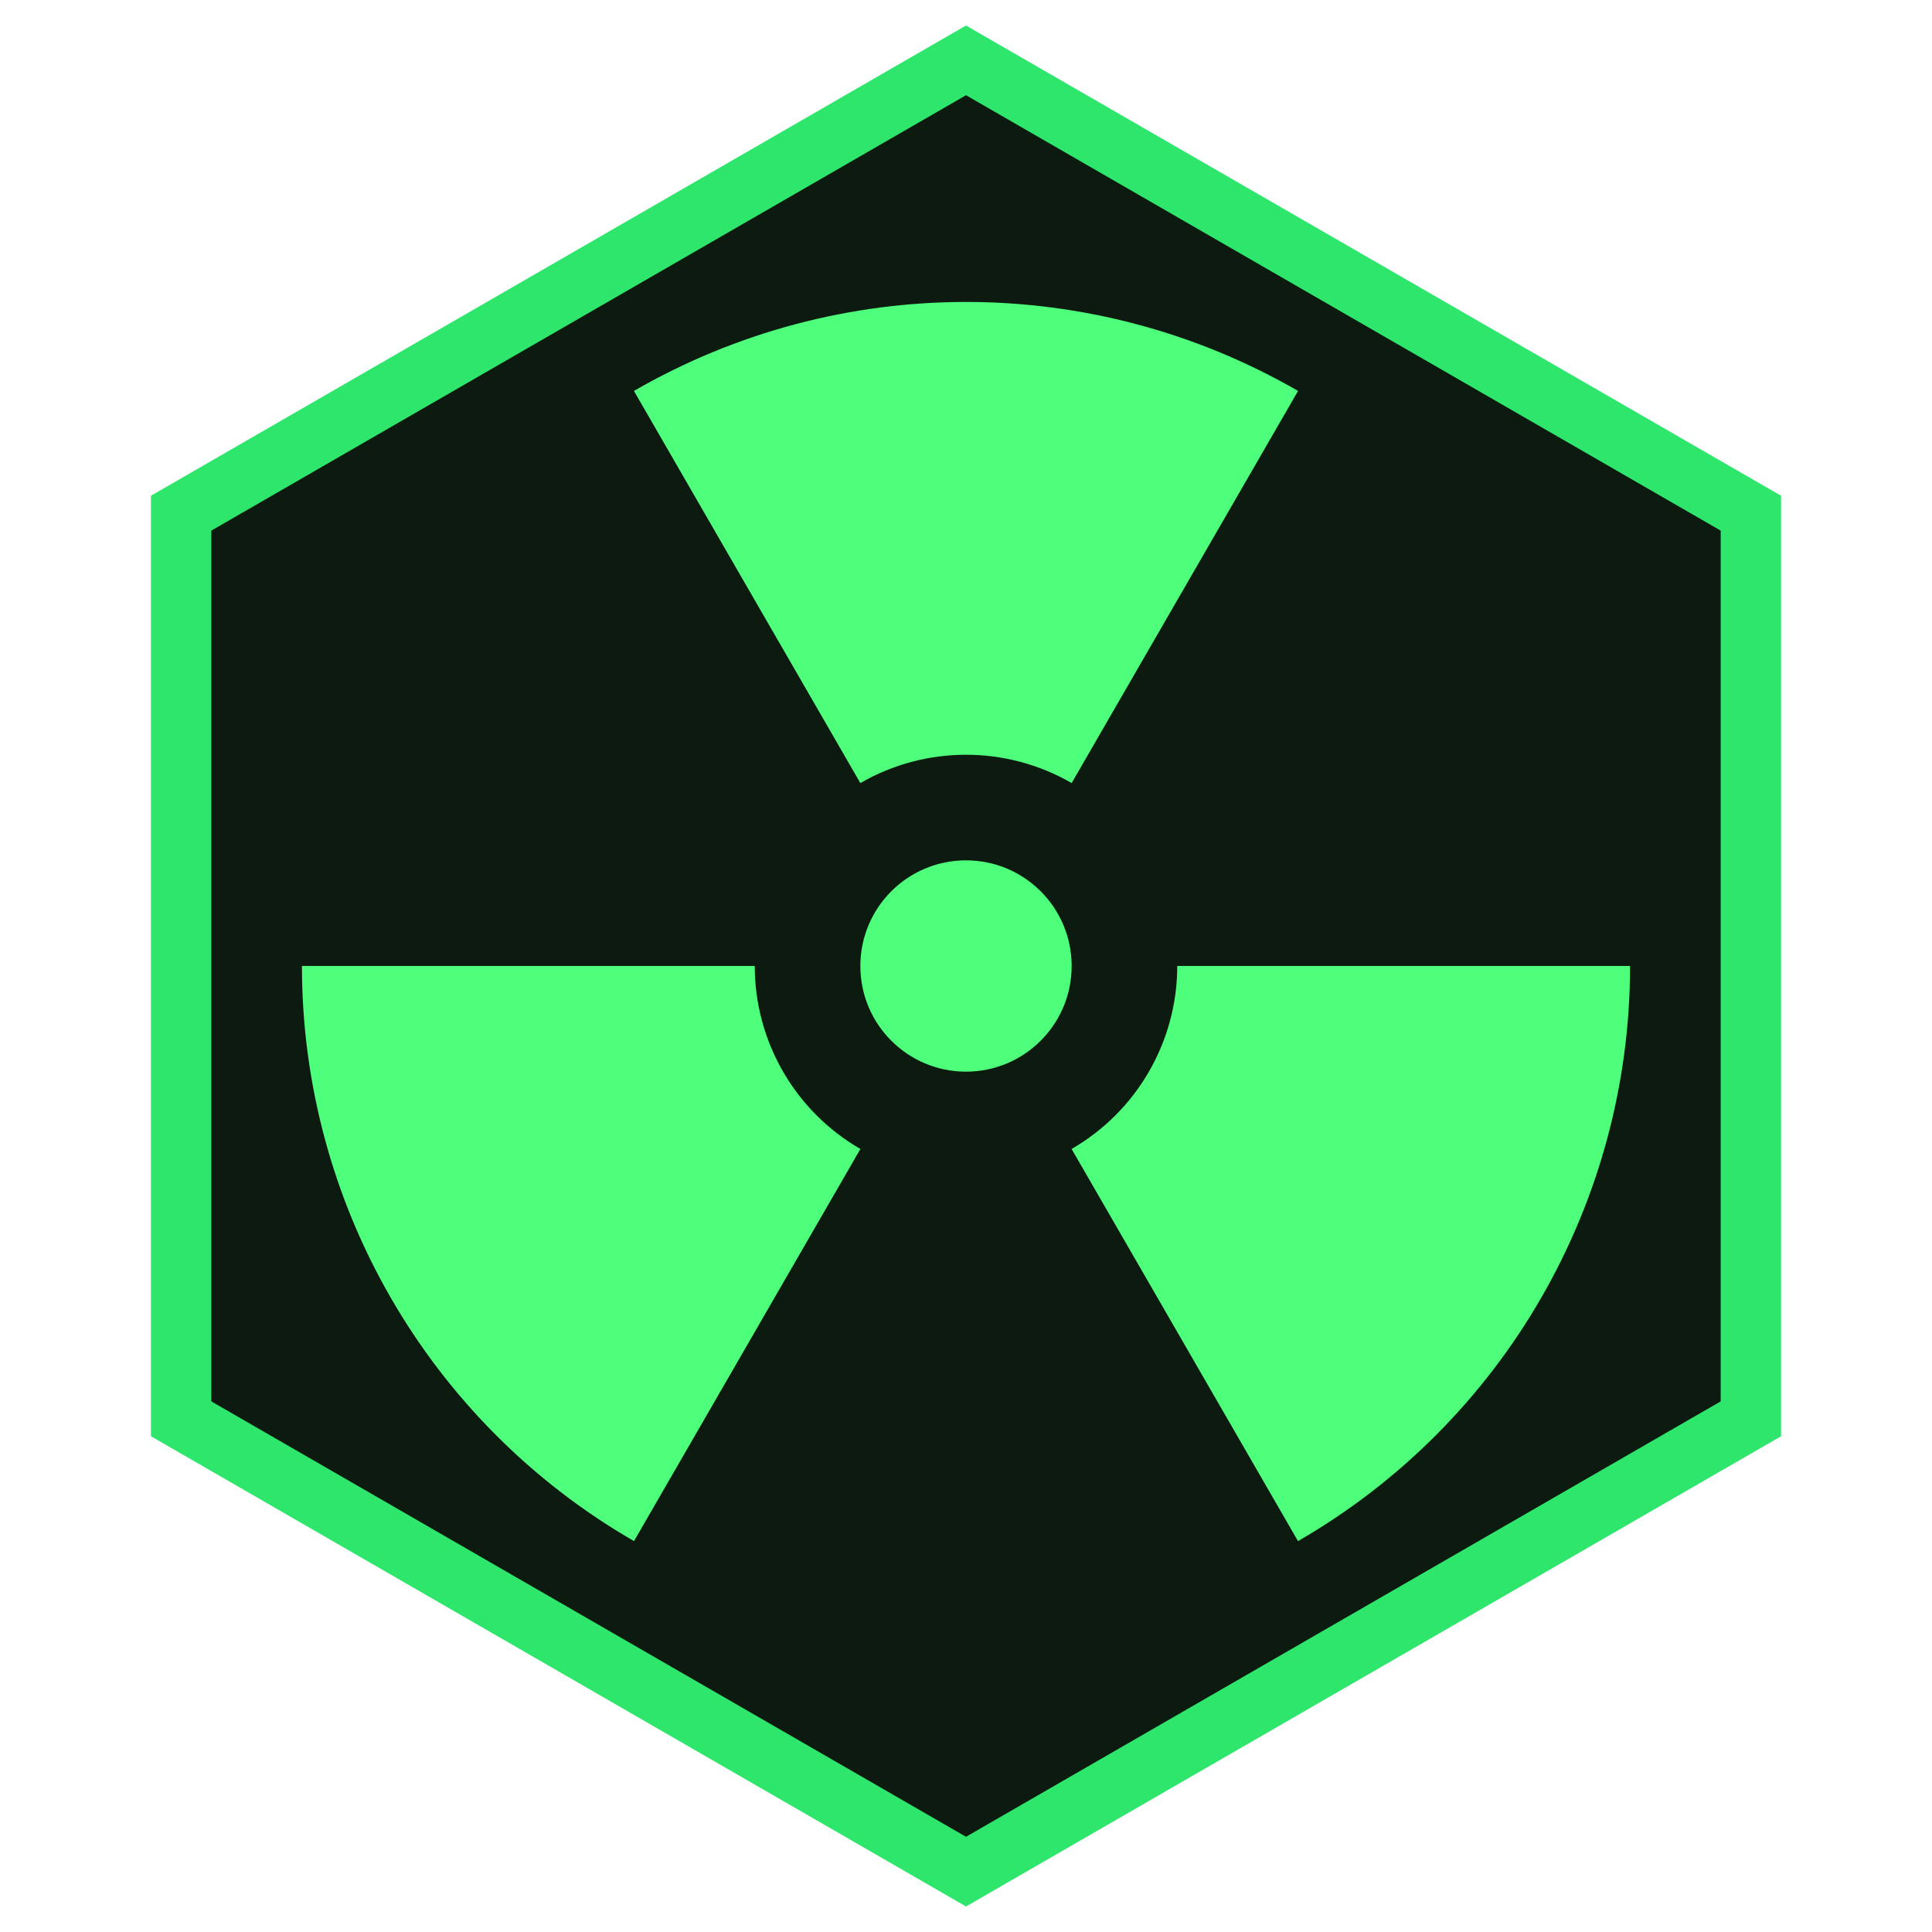
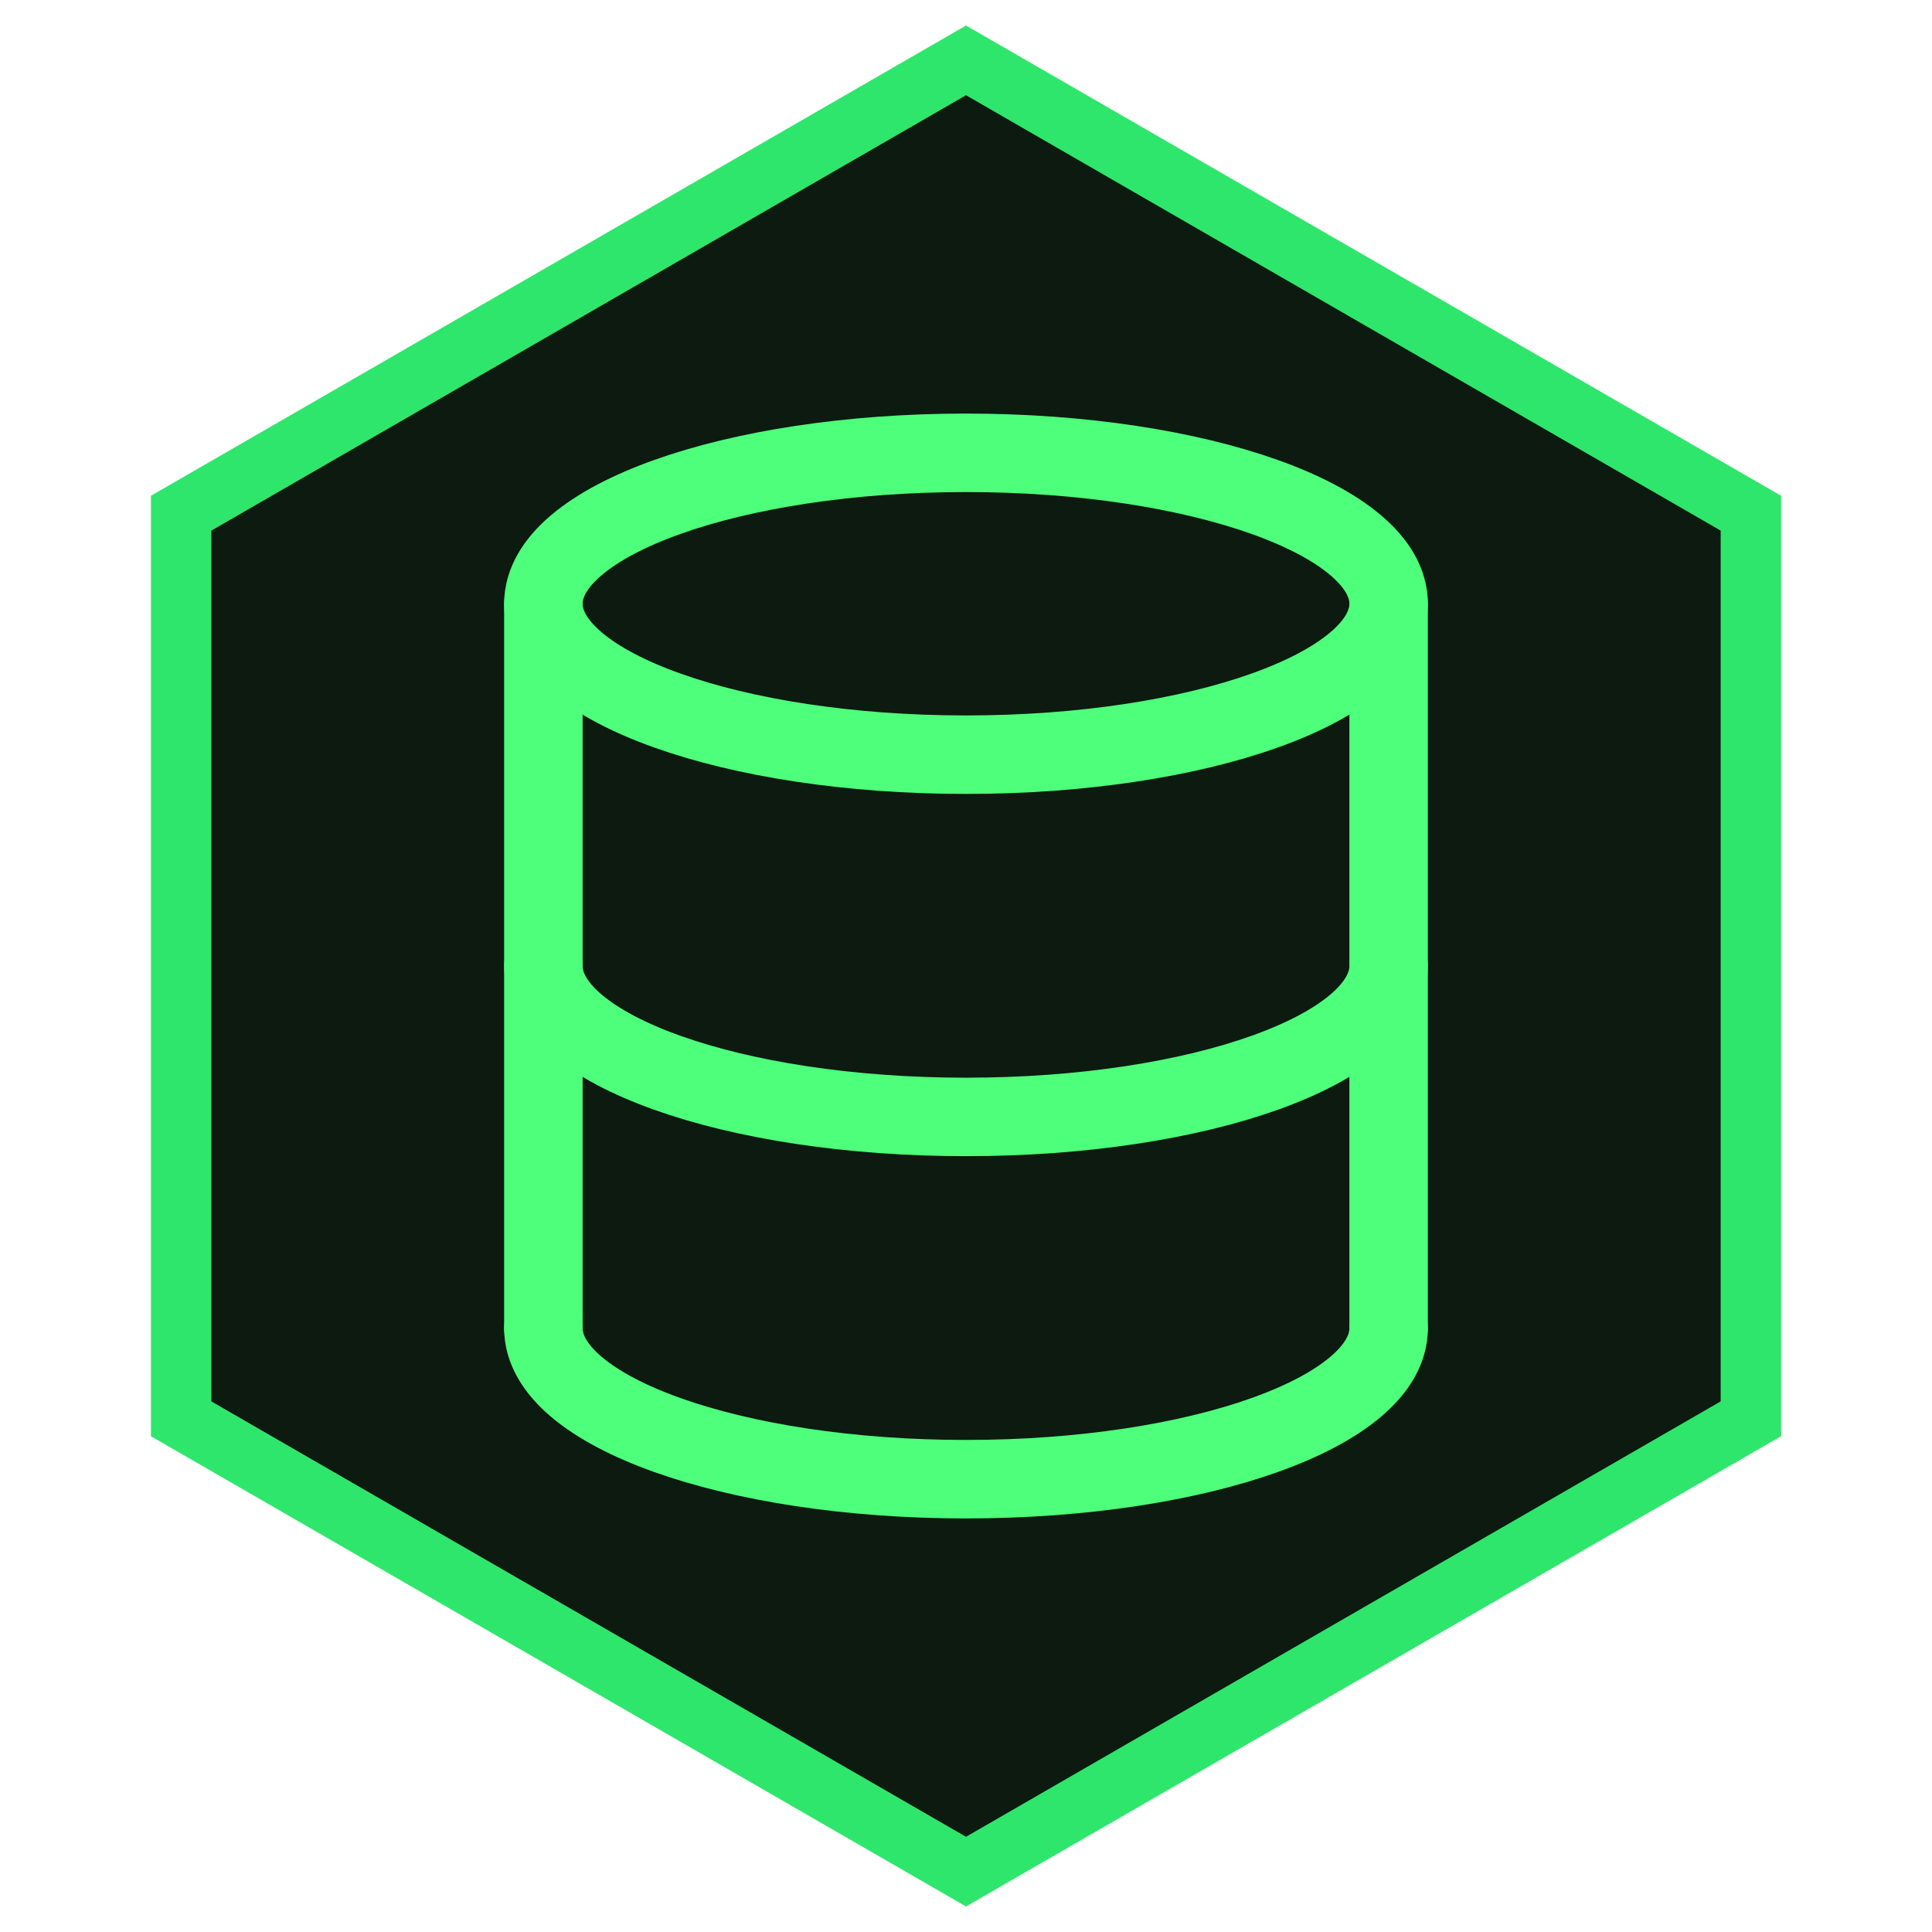
<svg xmlns="http://www.w3.org/2000/svg" viewBox="0 0 64 64">
  <path d="M32 2 58 17 58 47 32 62 6 47 6 17 Z" fill="#0c1a10" stroke="#2ee66b" stroke-width="2" />
-   <g fill="#4dff7a">
-     <circle cx="32" cy="32" r="3.5" />
-     <path d="M28.5 25.94 L21 12.95 A22 22 0 0 1 43 12.95 L35.5 25.94 A7 7 0 0 0 28.5 25.94 Z" />
-     <path d="M28.5 25.94 L21 12.95 A22 22 0 0 1 43 12.95 L35.5 25.94 A7 7 0 0 0 28.5 25.94 Z" transform="rotate(120 32 32)" />
-     <path d="M28.5 25.94 L21 12.95 A22 22 0 0 1 43 12.95 L35.5 25.94 A7 7 0 0 0 28.5 25.94 Z" transform="rotate(240 32 32)" />
+   <g fill="none" stroke="#4dff7a" stroke-width="2.6" stroke-linecap="round" stroke-linejoin="round">
+     <ellipse cx="32" cy="20" rx="14" ry="5" />
+     <path d="M18 20 v24" />
+     <path d="M46 20 v24" />
+     <path d="M18 44 a14 5 0 0 0 28 0" />
+     <path d="M18 32 a14 5 0 0 0 28 0" />
  </g>
</svg>
